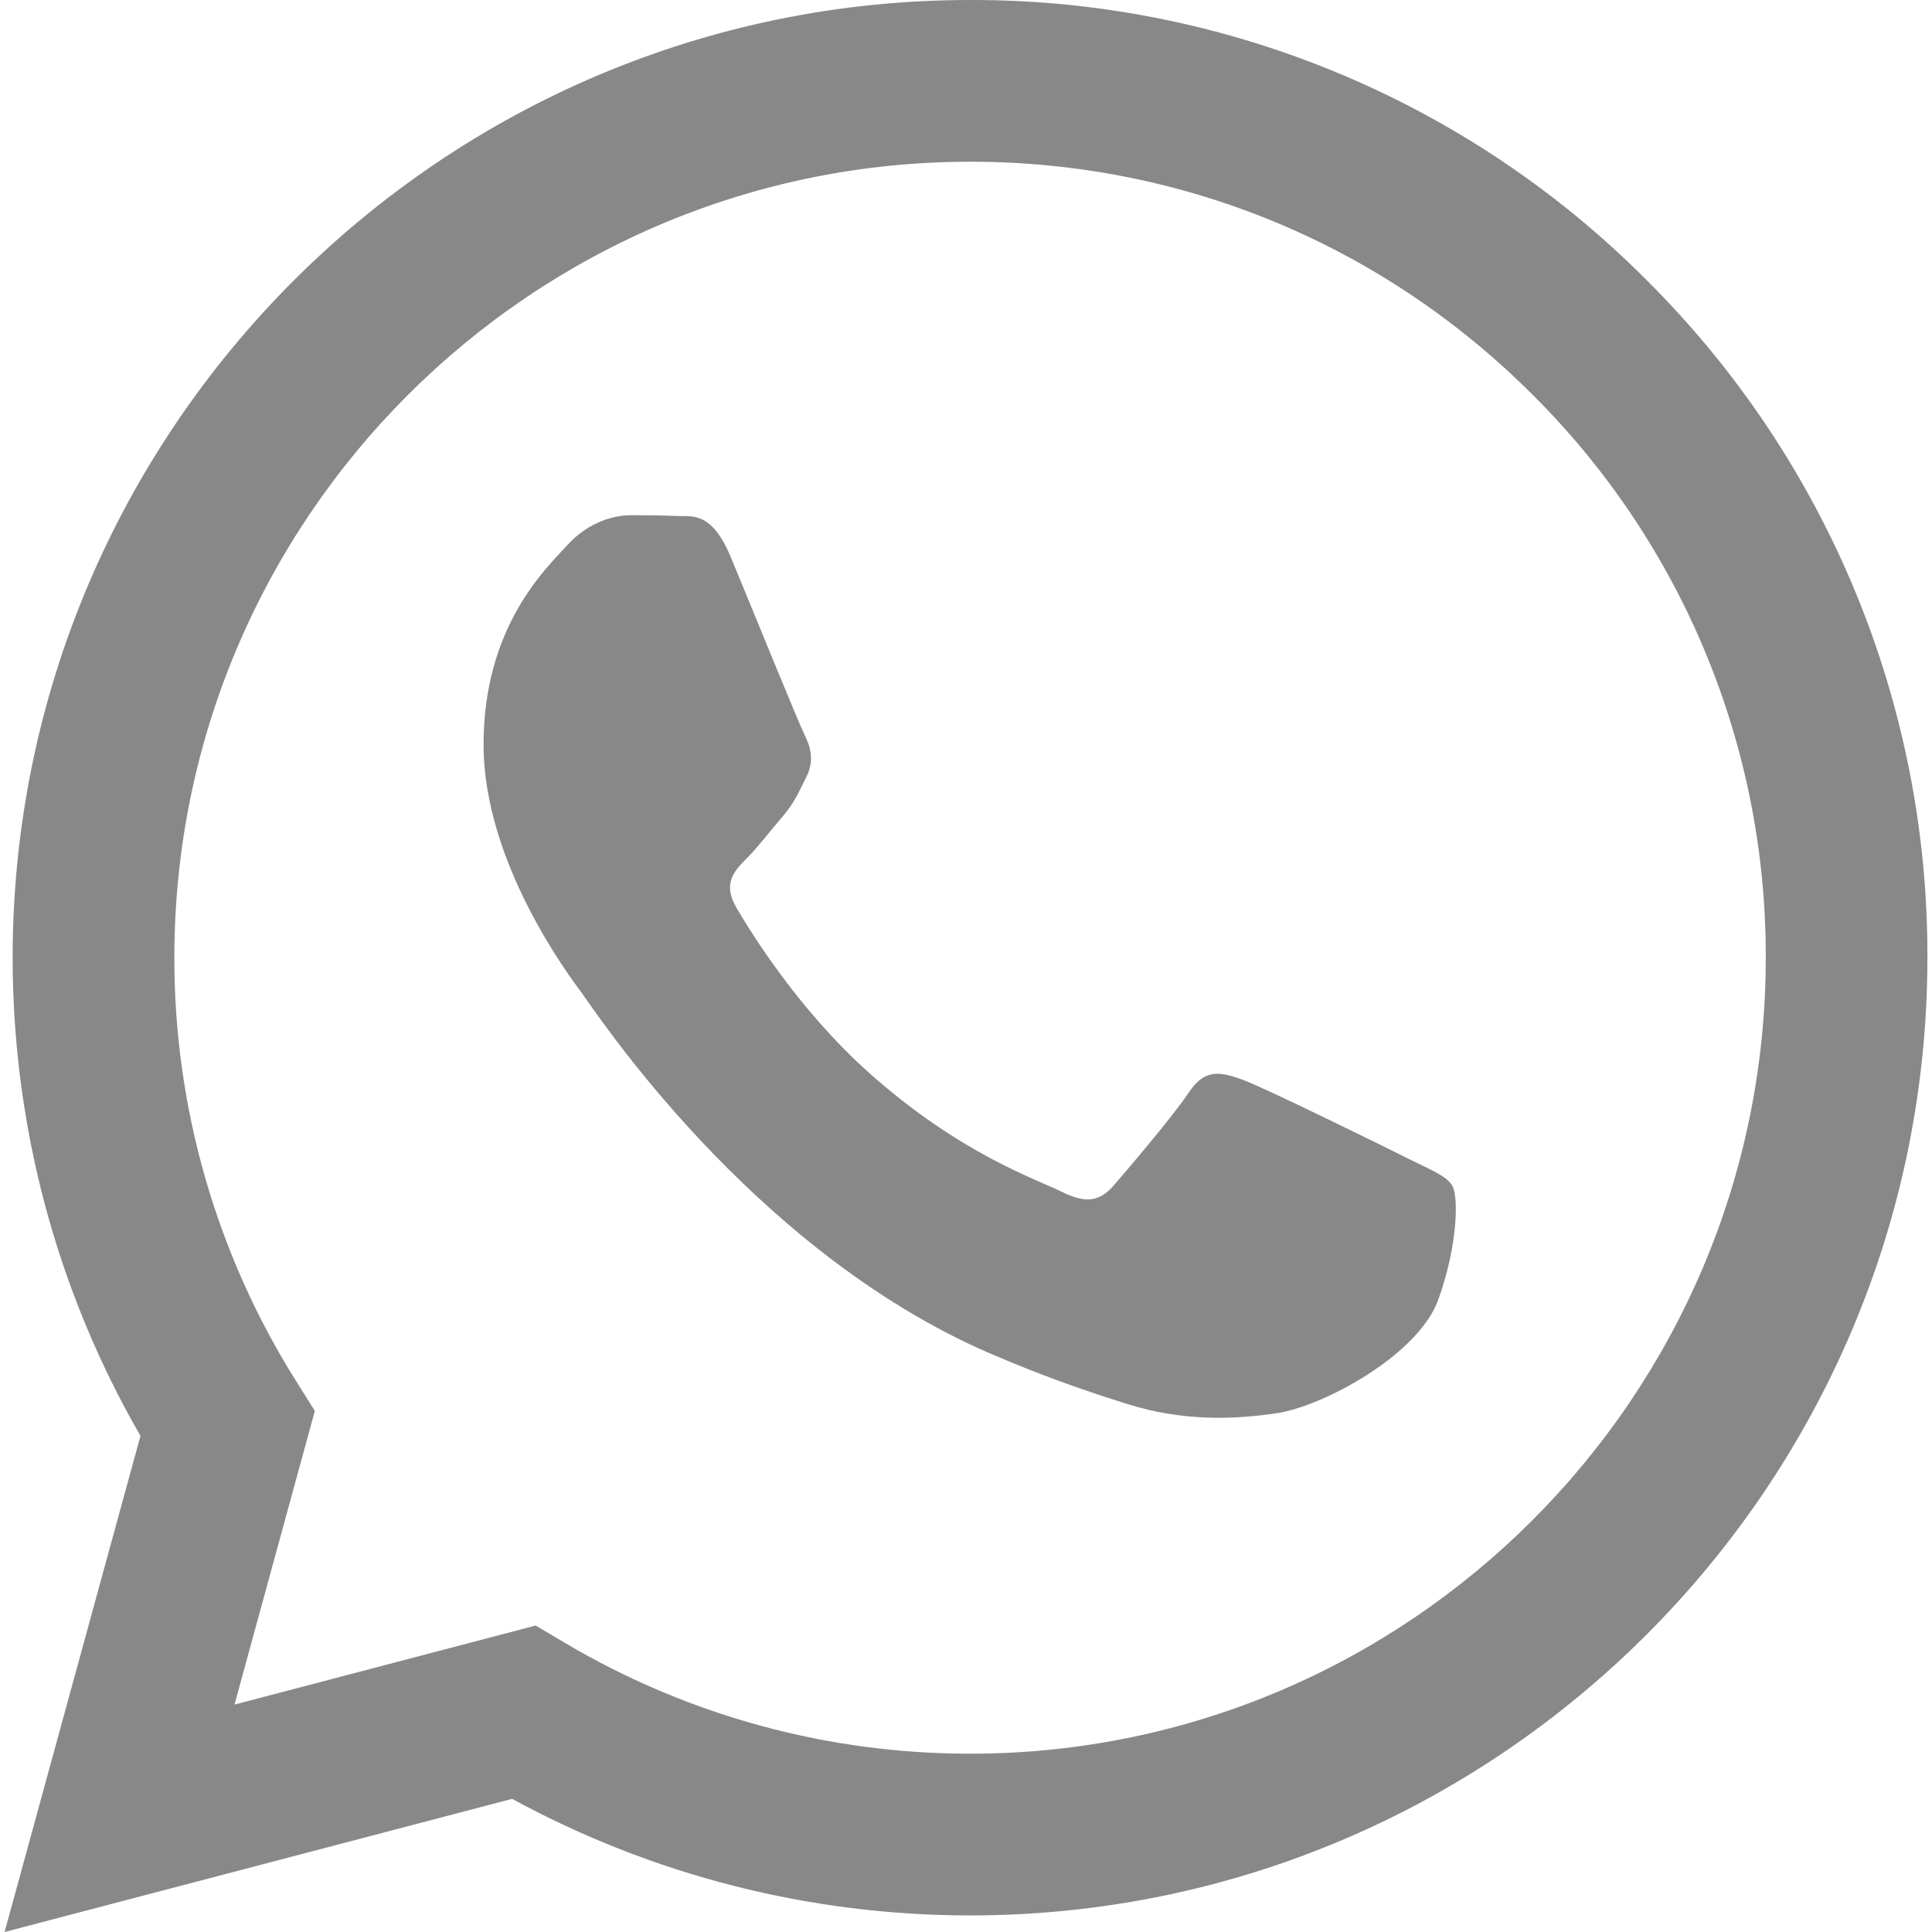
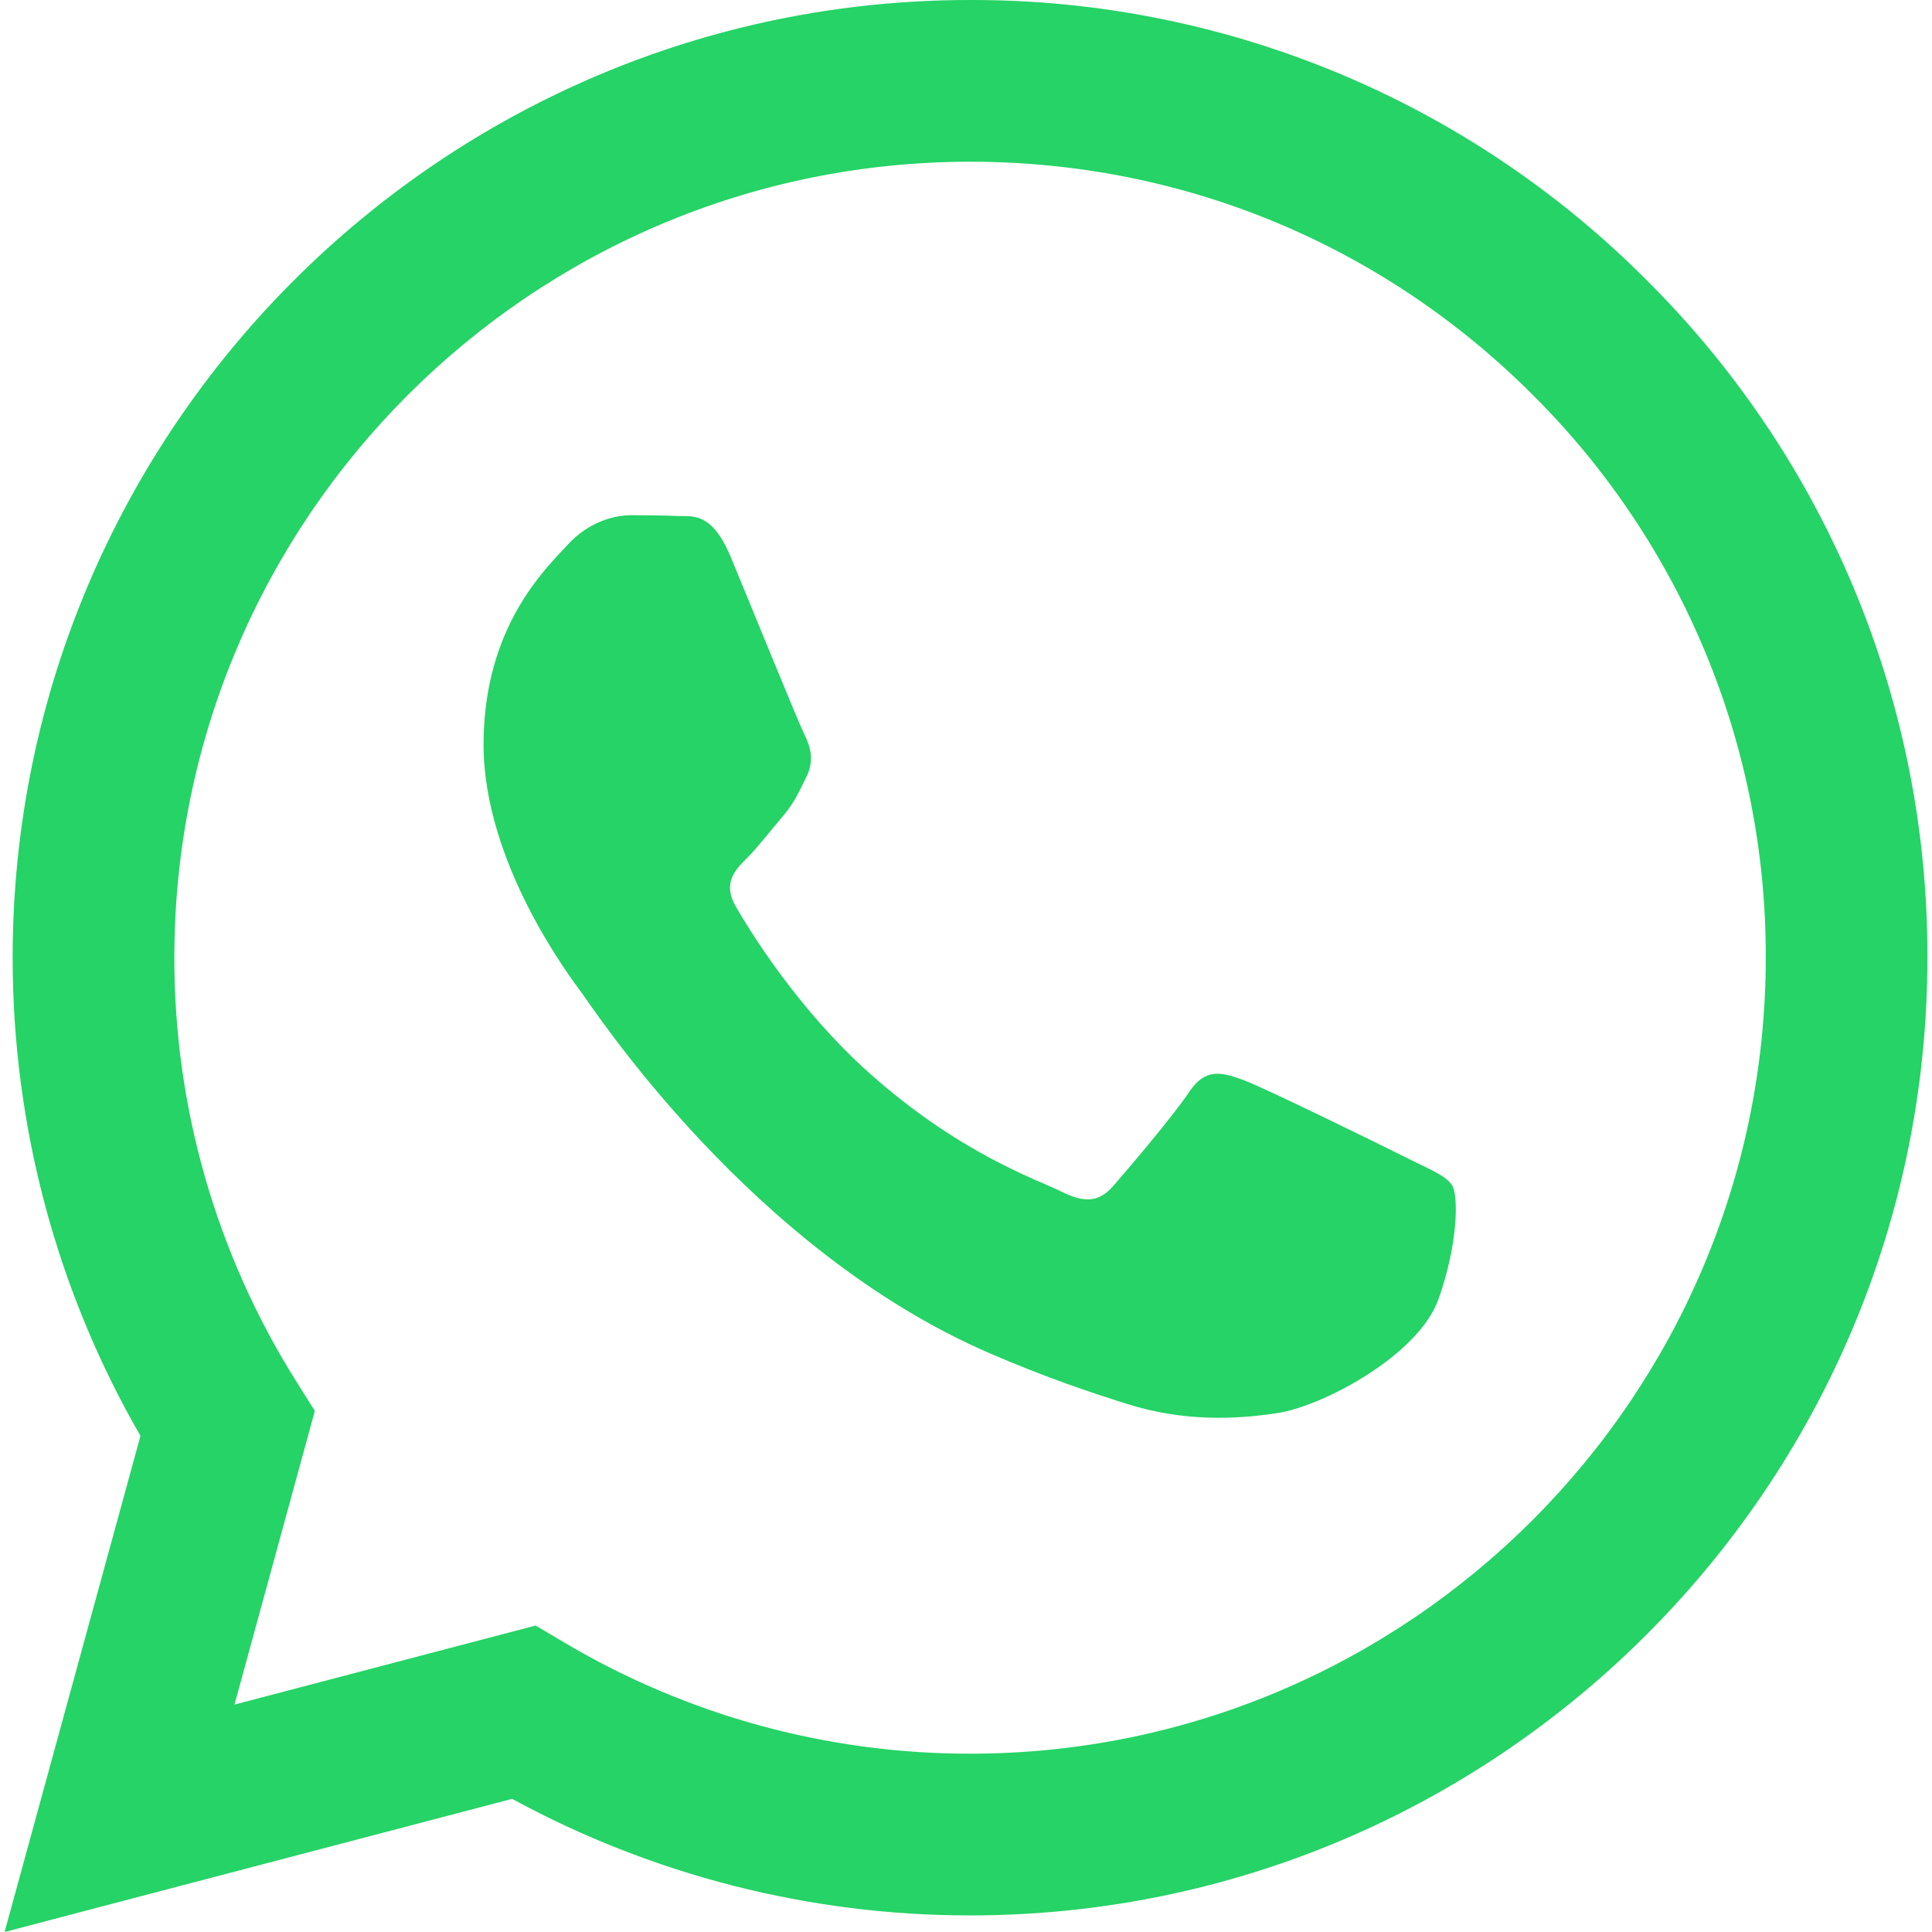
- <svg xmlns="http://www.w3.org/2000/svg" fill="#888888" role="img" viewBox="0 0 24 24">
+ <svg xmlns="http://www.w3.org/2000/svg" fill="#25D366" role="img" viewBox="0 0 24 24">
  <path d="M17.472 14.382c-.297-.149-1.758-.867-2.03-.967-.273-.099-.471-.148-.67.15-.197.297-.767.966-.94 1.164-.173.199-.347.223-.644.075-.297-.15-1.255-.463-2.39-1.475-.883-.788-1.48-1.761-1.653-2.059-.173-.297-.018-.458.13-.606.134-.133.298-.347.446-.52.149-.174.198-.298.298-.497.099-.198.05-.371-.025-.52-.075-.149-.669-1.612-.916-2.207-.242-.579-.487-.5-.669-.51-.173-.008-.371-.01-.57-.01-.198 0-.52.074-.792.372-.272.297-1.04 1.016-1.04 2.479 0 1.462 1.065 2.875 1.213 3.074.149.198 2.096 3.2 5.077 4.487.709.306 1.262.489 1.694.625.712.227 1.36.195 1.871.118.571-.085 1.758-.719 2.006-1.413.248-.694.248-1.289.173-1.413-.074-.124-.272-.198-.57-.347m-5.421 7.403h-.004a9.87 9.87 0 01-5.031-1.378l-.361-.214-3.741.982.998-3.648-.235-.374a9.86 9.86 0 01-1.51-5.26c.001-5.45 4.436-9.884 9.888-9.884 2.64 0 5.122 1.03 6.988 2.898a9.825 9.825 0 012.893 6.994c-.003 5.45-4.437 9.884-9.885 9.884m8.413-18.297A11.815 11.815 0 0012.05 0C5.495 0 .16 5.335.157 11.892c0 2.096.547 4.142 1.588 5.945L.057 24l6.305-1.654a11.882 11.882 0 005.683 1.448h.005c6.554 0 11.89-5.335 11.893-11.893a11.821 11.821 0 00-3.48-8.413Z" />
</svg>
